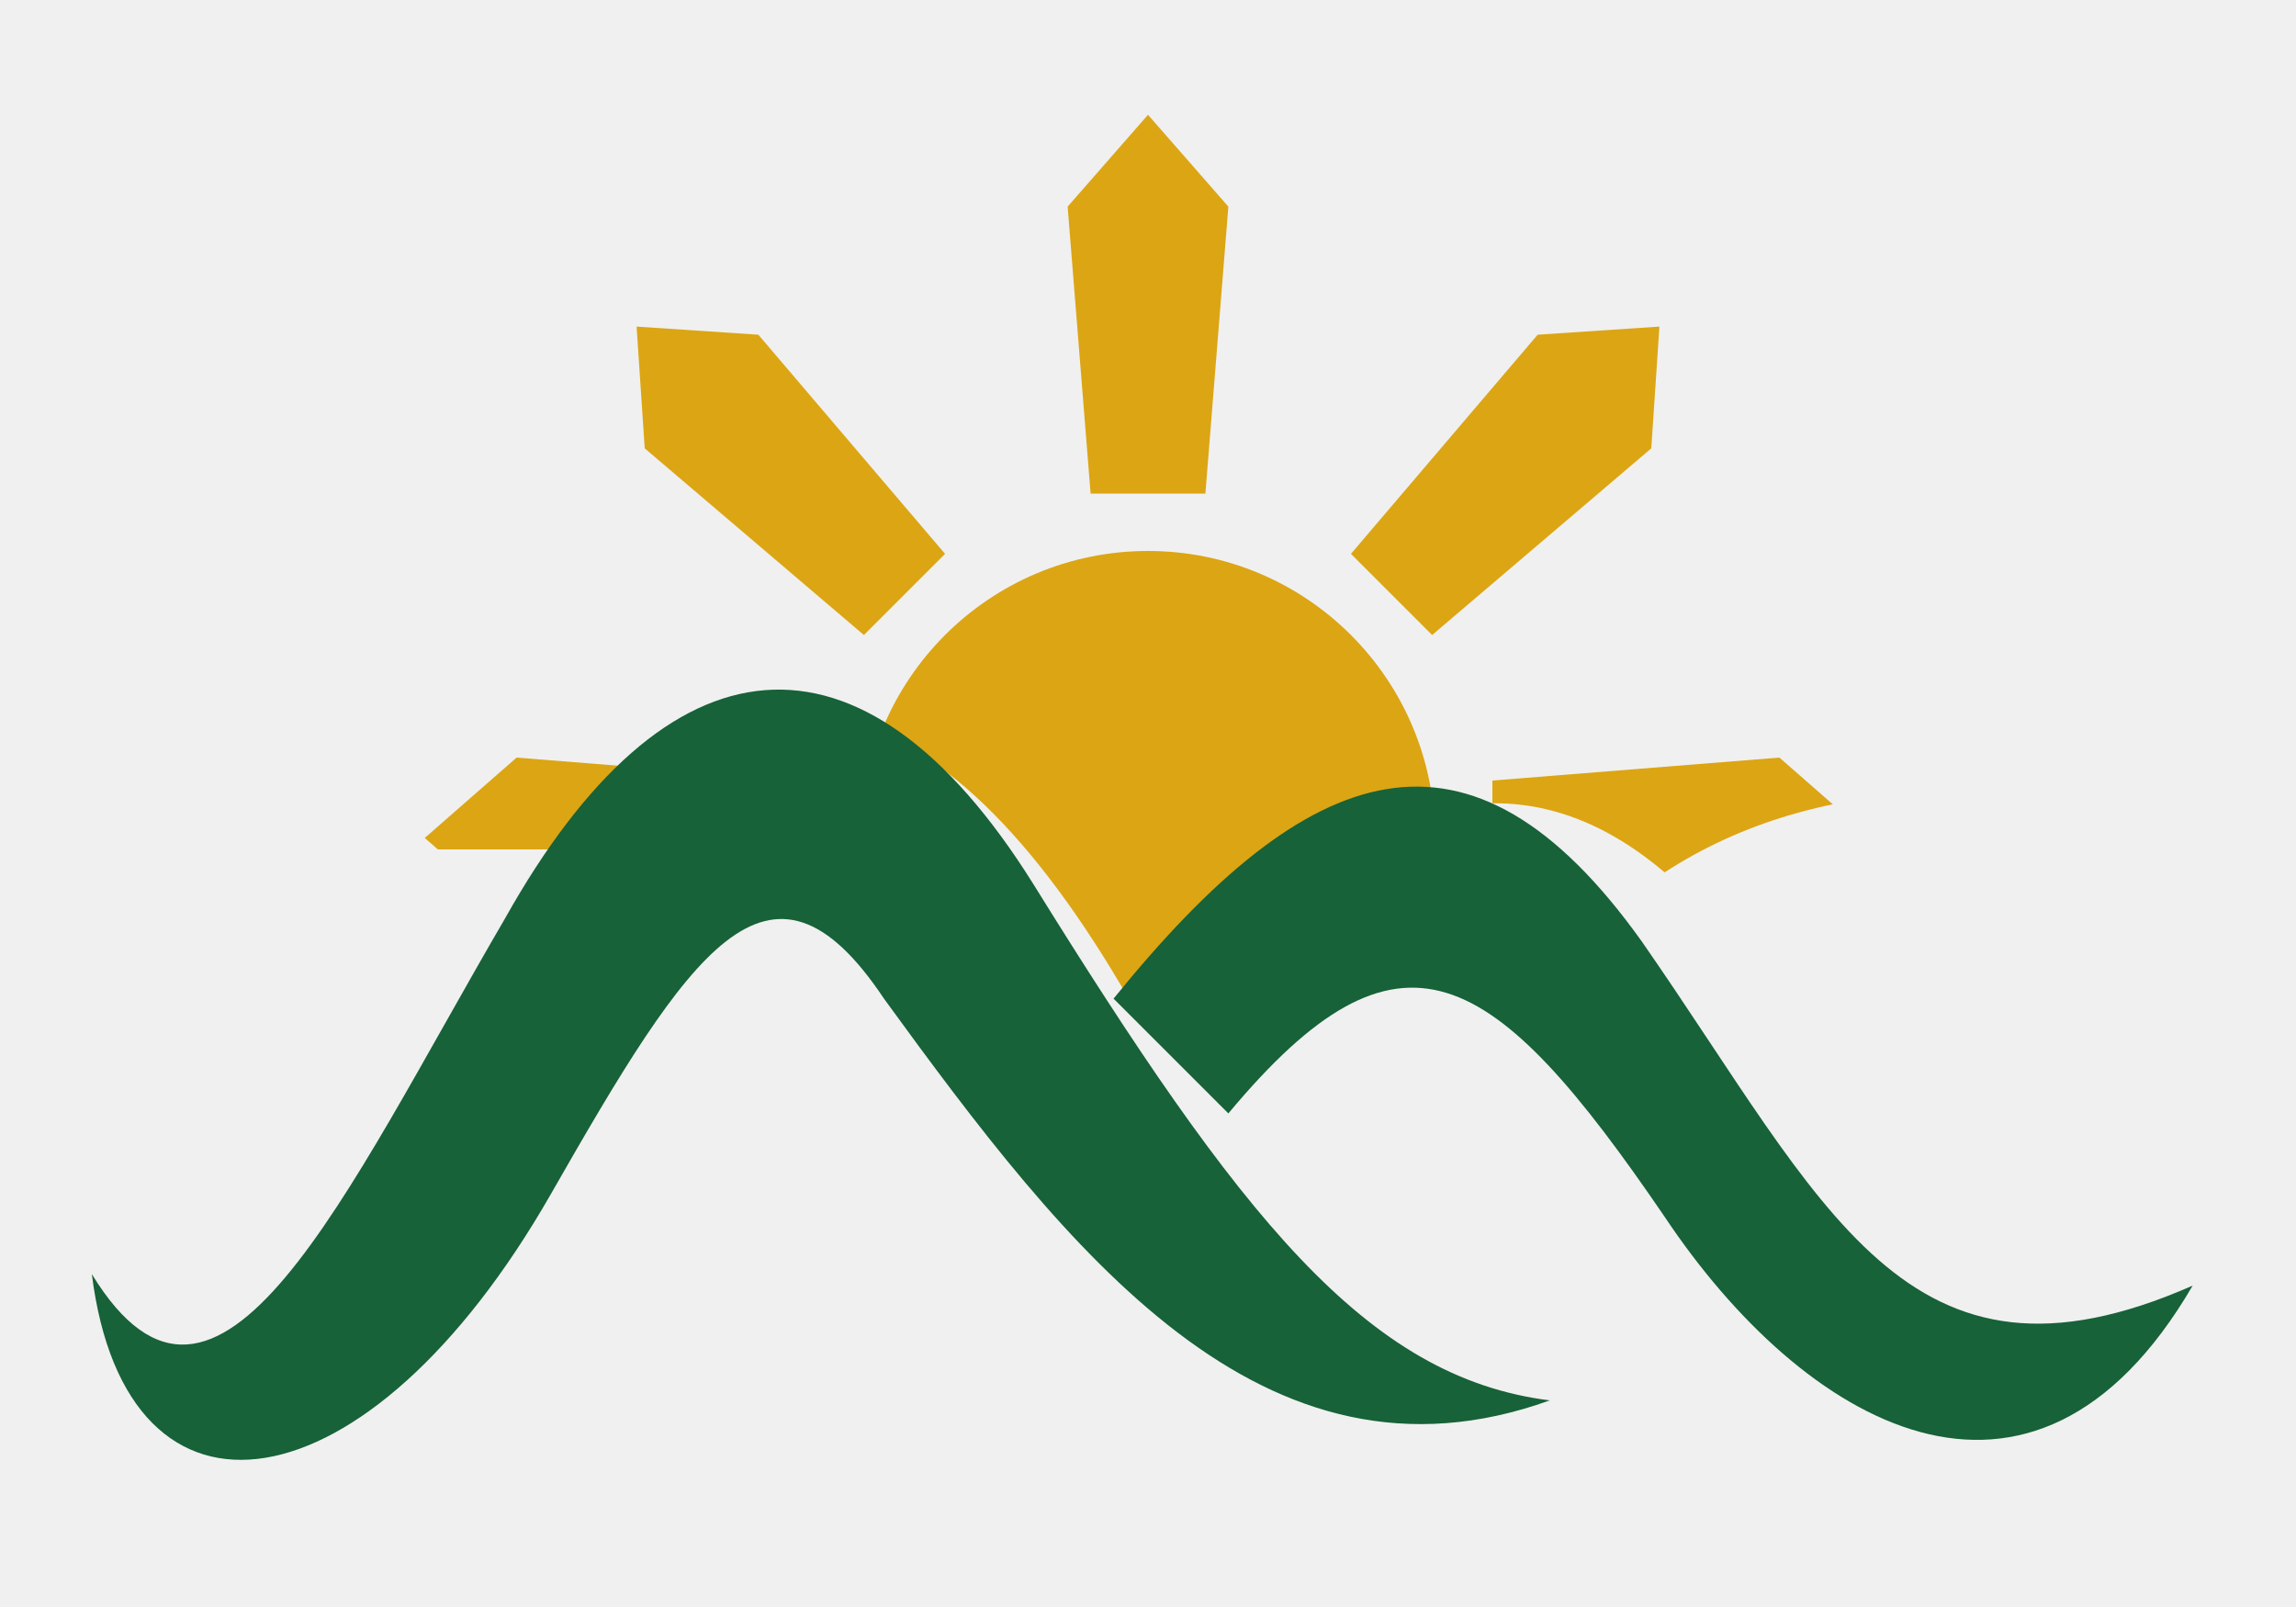
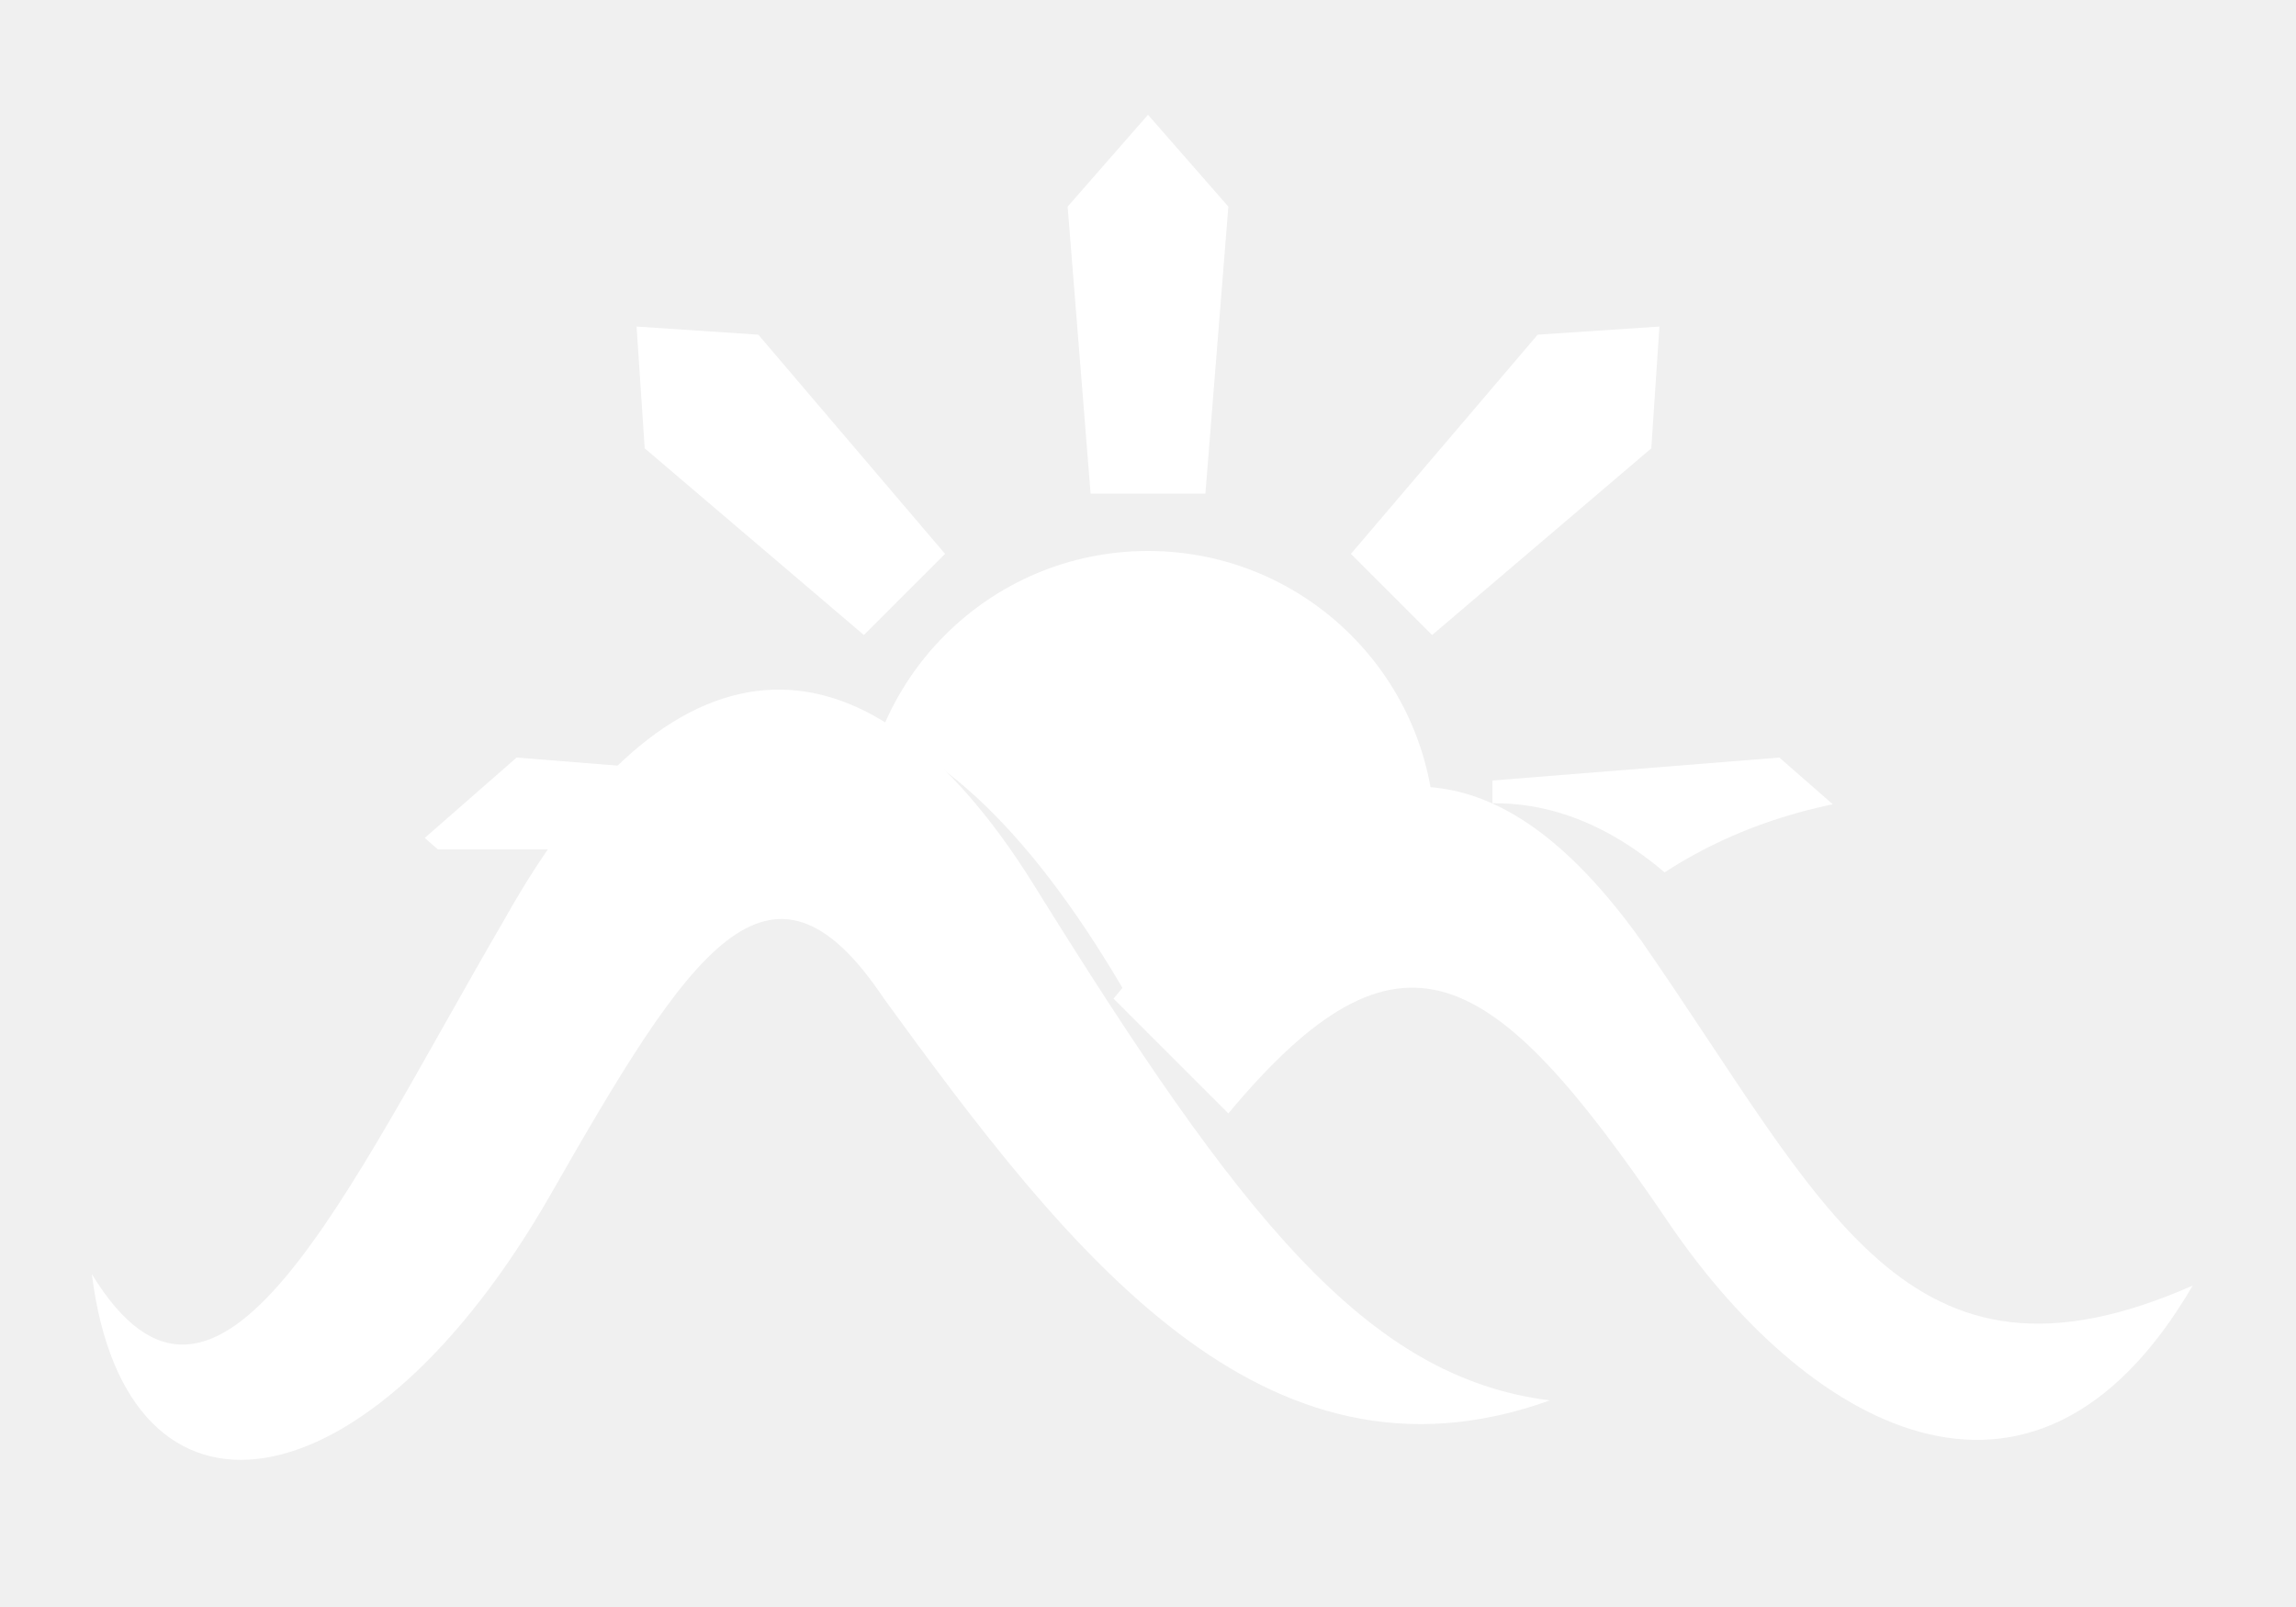
<svg xmlns="http://www.w3.org/2000/svg" viewBox="0 0 200 140" role="img" aria-labelledby="title">
  <defs>
    <clipPath id="horizon">
      <path d="M0 0H200V74Q165 63 145 76Q125 59 100 90Q75 44 48 74H0Z" />
    </clipPath>
  </defs>
-   <g fill="#DCA514" clip-path="url(#horizon)">
+   <g fill="#FFFFFF" clip-path="url(#horizon)">
    <circle cx="100" cy="73" r="25" />
    <path d="M95 43L93 18L100 10L107 18L105 43Z" transform="rotate(0 100 73)" />
    <path d="M95 43L93 18L100 10L107 18L105 43Z" transform="rotate(45 100 73)" />
    <path d="M95 43L93 18L100 10L107 18L105 43Z" transform="rotate(90 100 73)" />
    <path d="M95 43L93 18L100 10L107 18L105 43Z" transform="rotate(135 100 73)" />
    <path d="M95 43L93 18L100 10L107 18L105 43Z" transform="rotate(180 100 73)" />
    <path d="M95 43L93 18L100 10L107 18L105 43Z" transform="rotate(225 100 73)" />
    <path d="M95 43L93 18L100 10L107 18L105 43Z" transform="rotate(270 100 73)" />
    <path d="M95 43L93 18L100 10L107 18L105 43Z" transform="rotate(315 100 73)" />
  </g>
-   <g fill="#176238">
+   <g fill="#FFFFFF">
    <path d="M8 111C19 129 30 104 44 80C58 55 75 53 90 77C108 106 119 120 135 122C110 131 93 109 77 87C67 72 60 83 48 104C32 132 11 135 8 111Z" />
    <path d="M97 87C114 66 128 61 143 82C159 105 166 123 191 112C177 136 157 124 145 106C130 84 122 79 107 97Z" />
  </g>
</svg>
